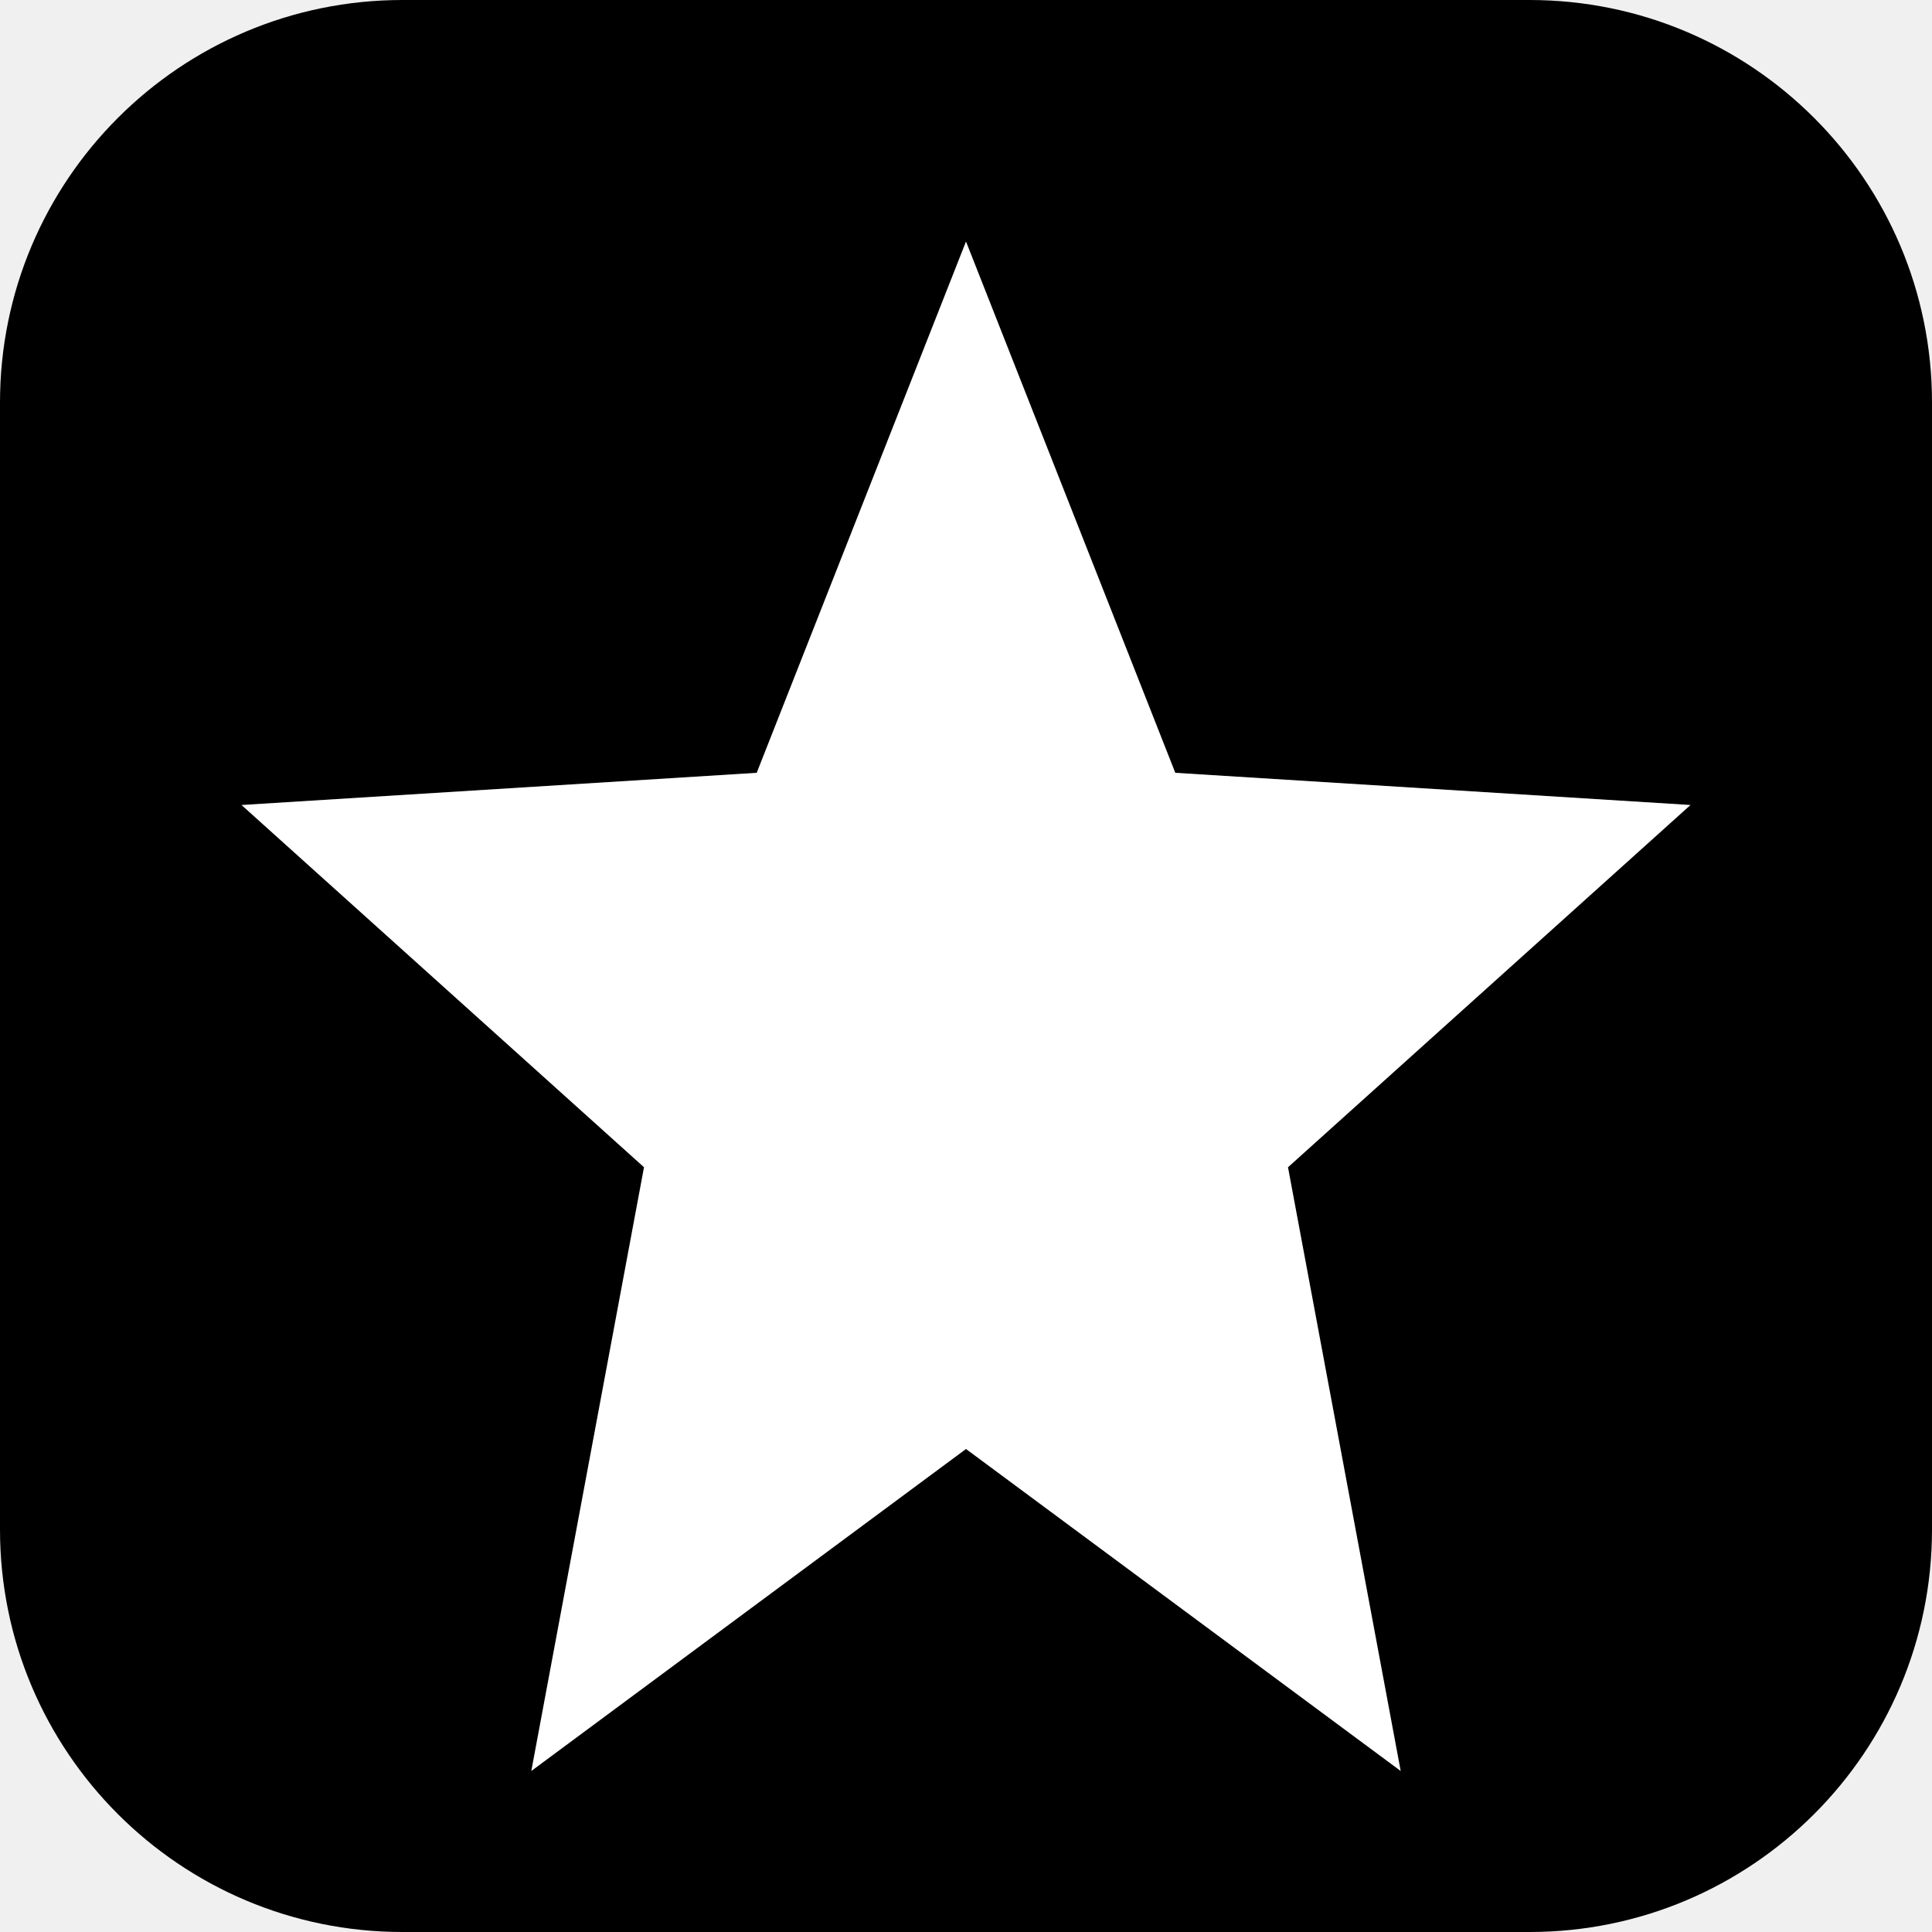
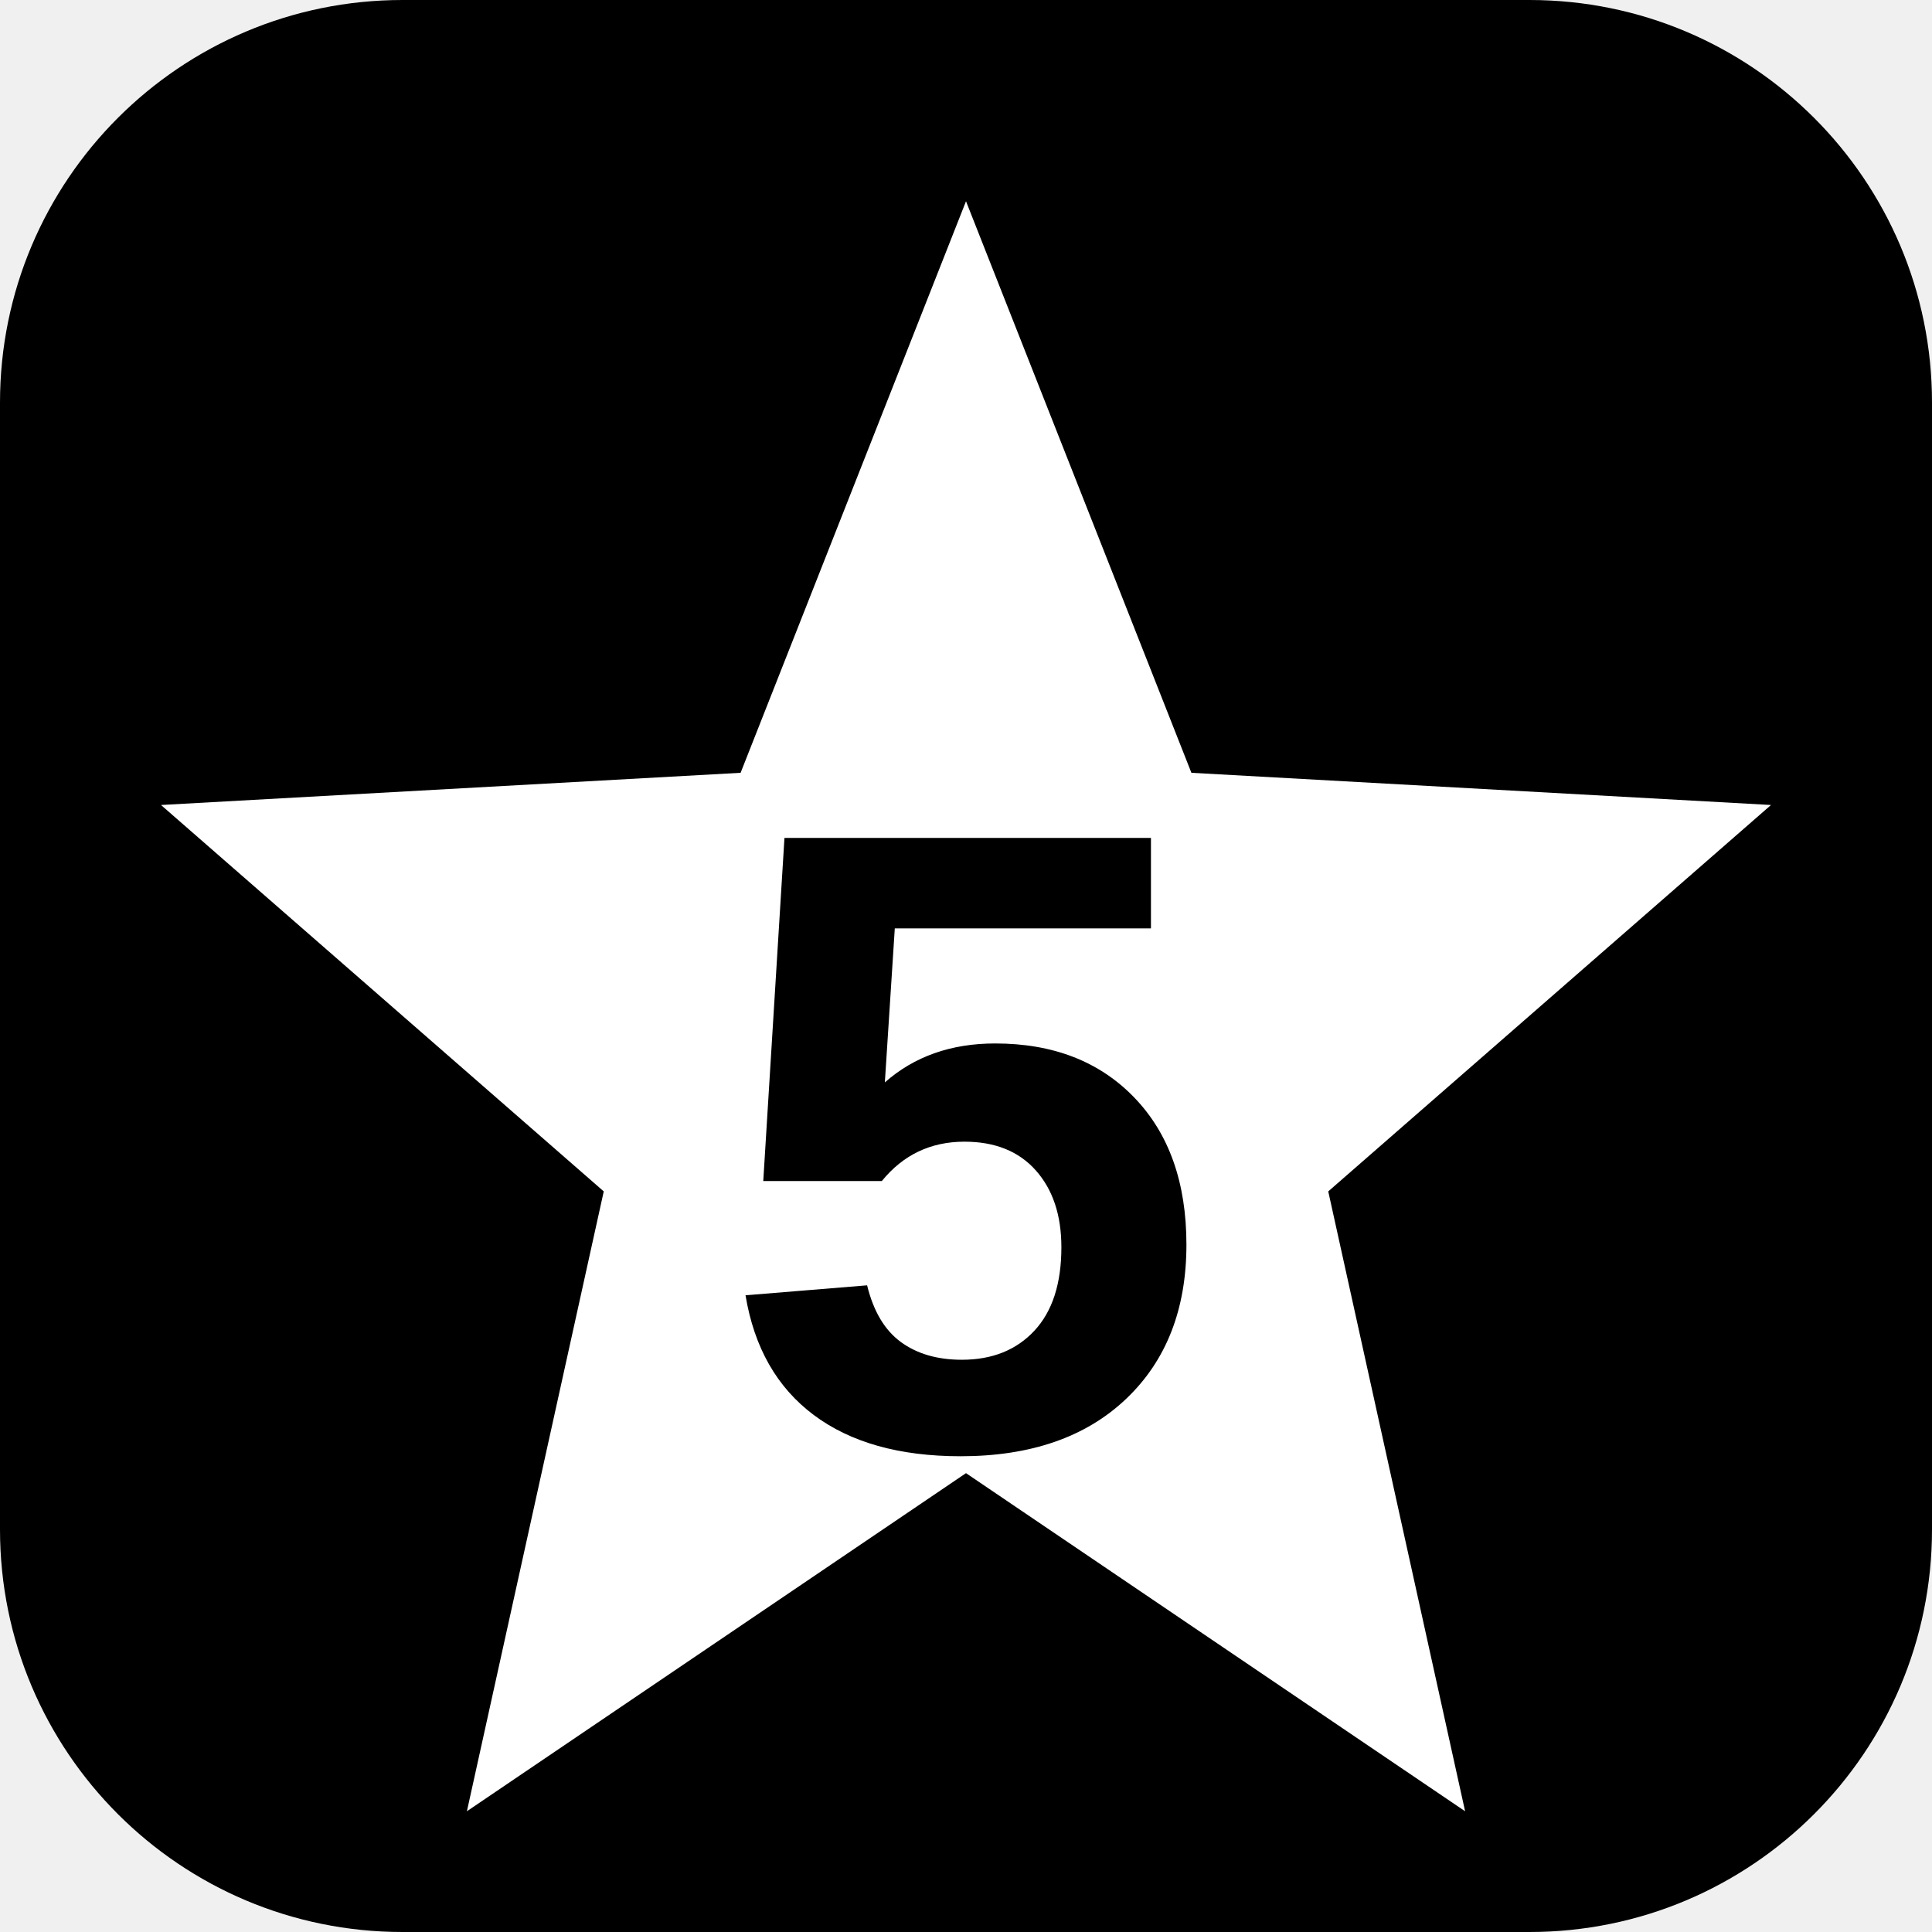
- <svg xmlns="http://www.w3.org/2000/svg" viewBox="0 0 48 48">
-   <rect width="48" height="48" rx="10" fill="#000000" />
-   <path d="M24 6l5.2 13.2L42 20l-10 9 2.8 15L24 36l-10.8 8 2.8-15L6 20l12.8-0.8L24 6z" fill="#FFFFFF" />
+ <svg xmlns="http://www.w3.org/2000/svg" viewBox="0 0 96 96">
+   <rect width="96" height="96" rx="20" fill="#000" />
+   <g transform="translate(0 2) scale(2)">
+     <path d="M24 4l5.6 14.2L44 19l-11 9.6L36.4 44 24 35.6 11.6 44 15 28.6 4 19l14.4-0.8L24 4z" fill="#fff" />
+   </g>
+   <g transform="translate(0 2)">
+     <path d="M1082 469Q1082 245 942.5 112.5Q803 -20 560 -20Q348 -20 220.5 75.5Q93 171 63 352L344 375Q366 285 422 244Q478 203 563 203Q668 203 730.5 270Q793 337 793 463Q793 574 734 640.5Q675 707 569 707Q452 707 378 616H104L153 1409H1000V1200H408L385 844Q487 934 640 934Q841 934 961.5 809Q1082 684 1082 469Z" fill="#000" transform="translate(35.69 69.93) scale(0.0215 -0.0215)" />
+   </g>
</svg>
